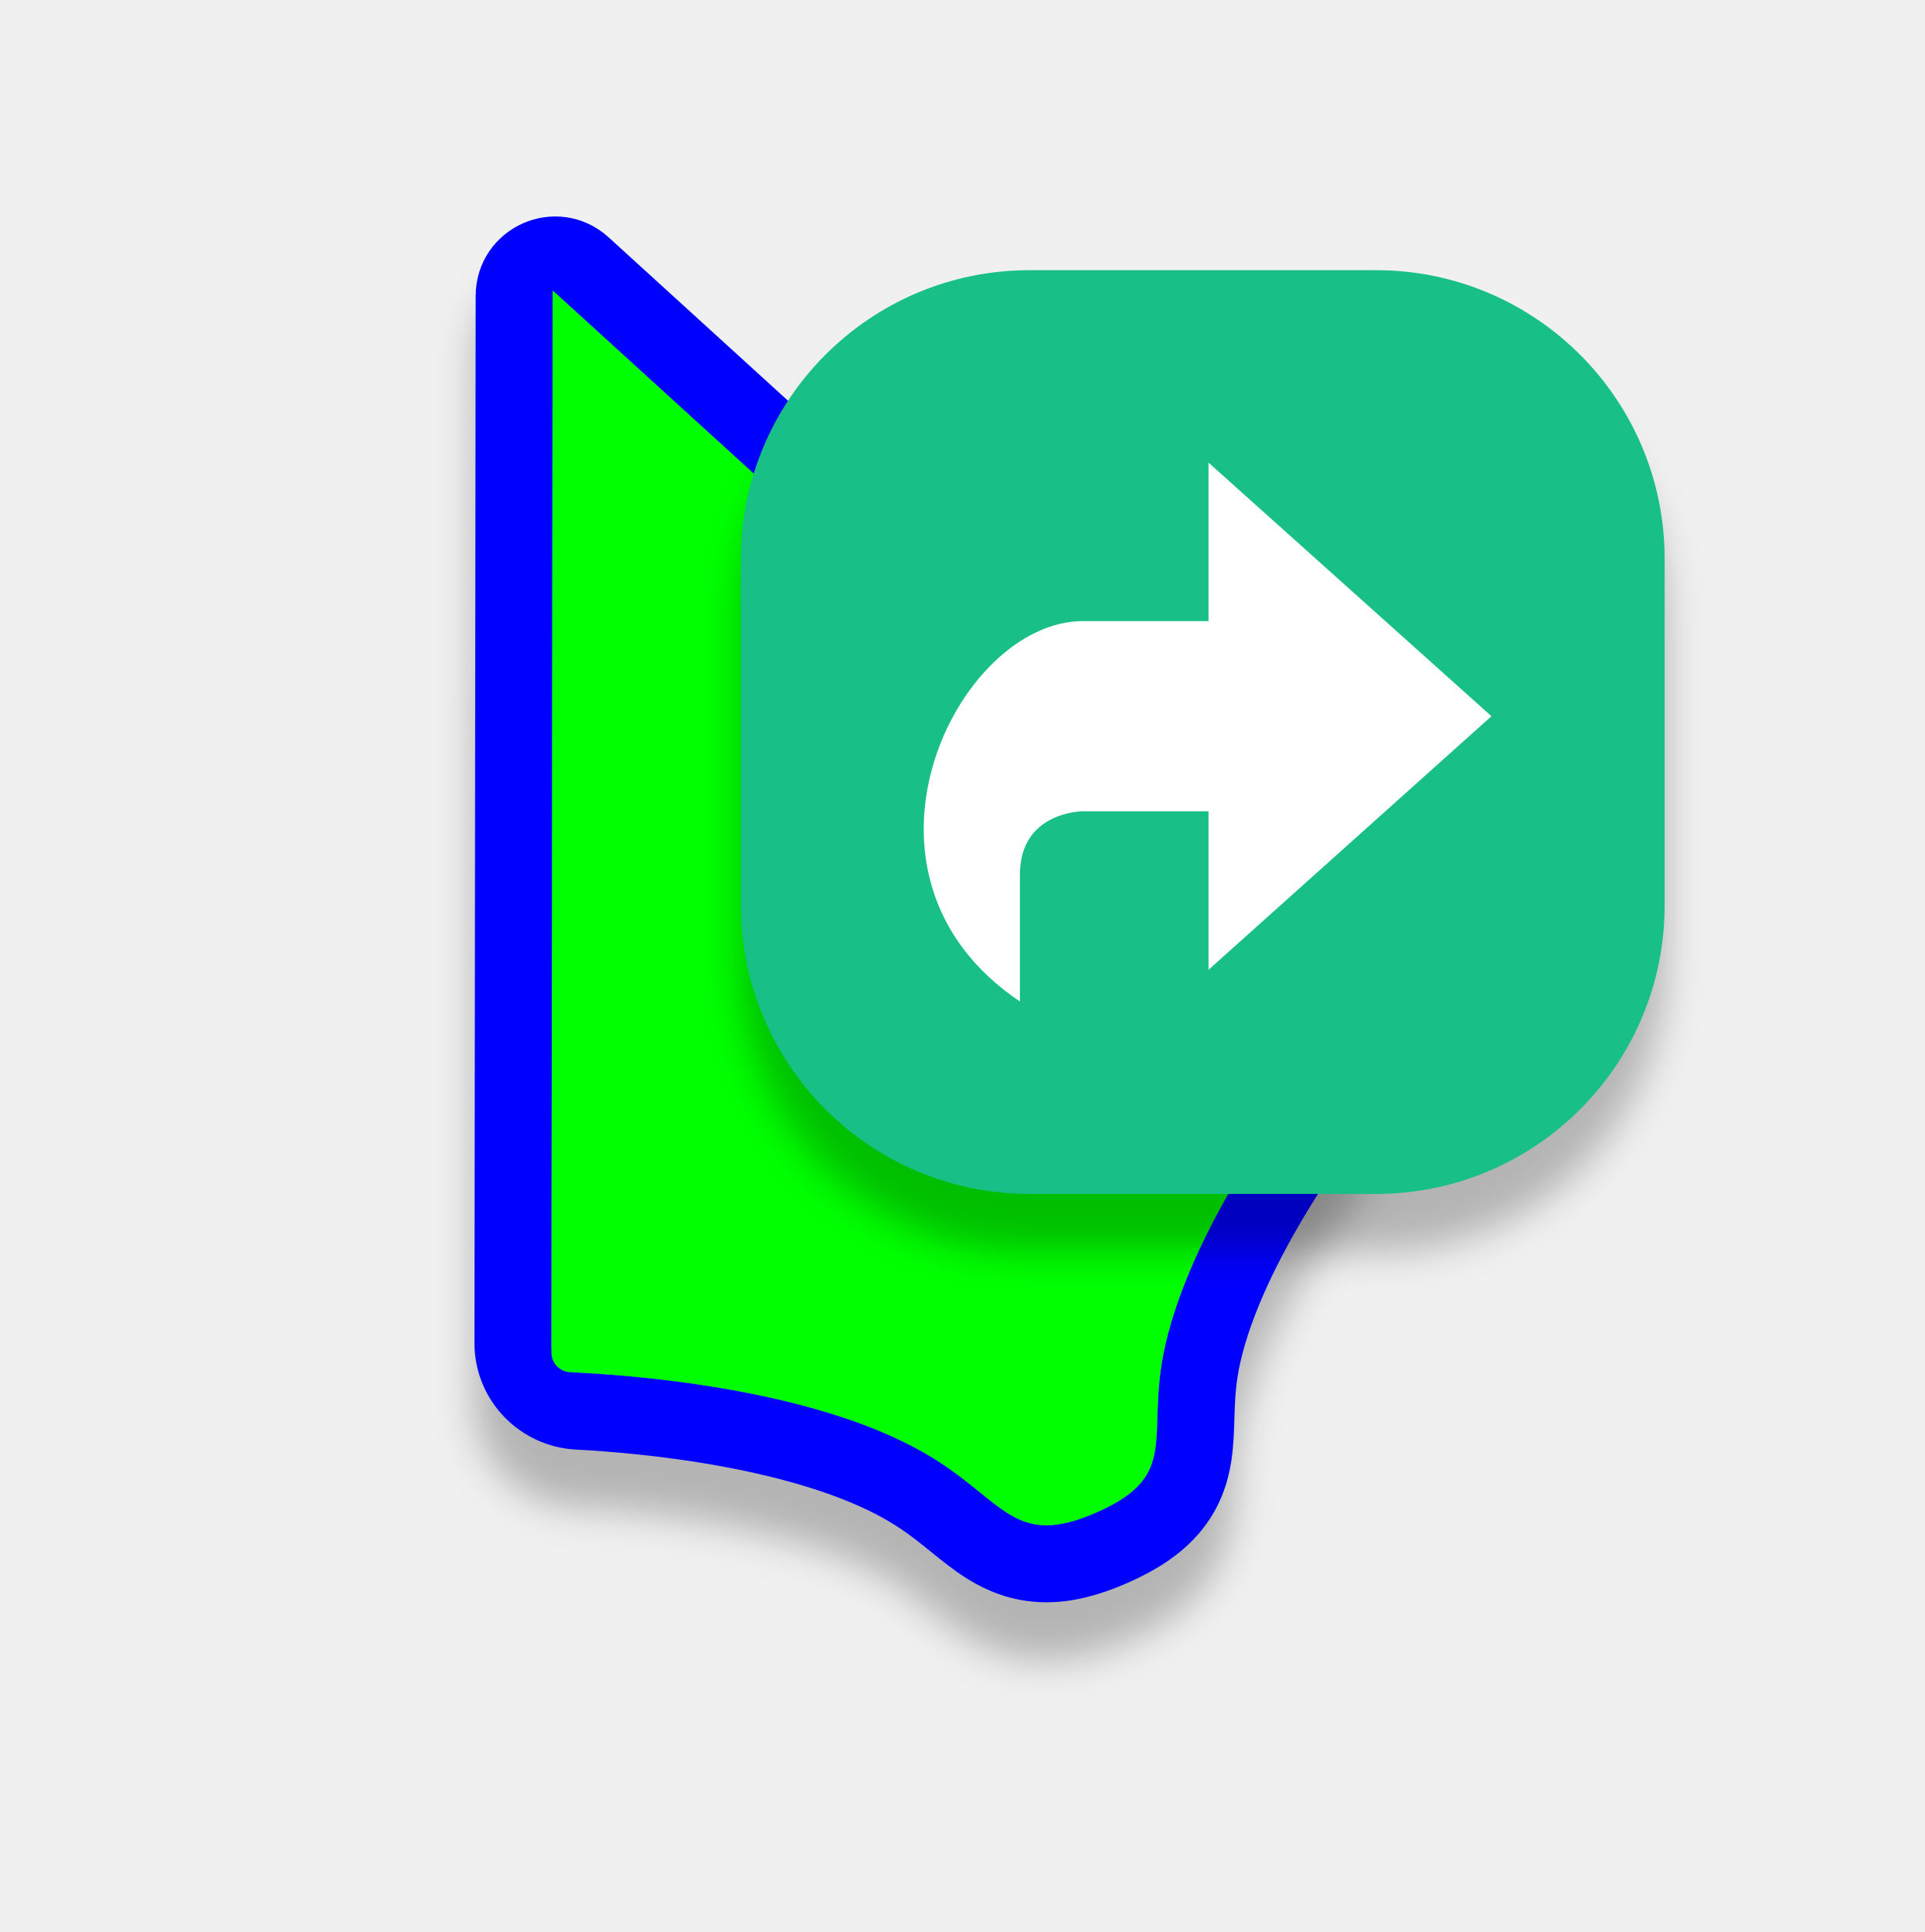
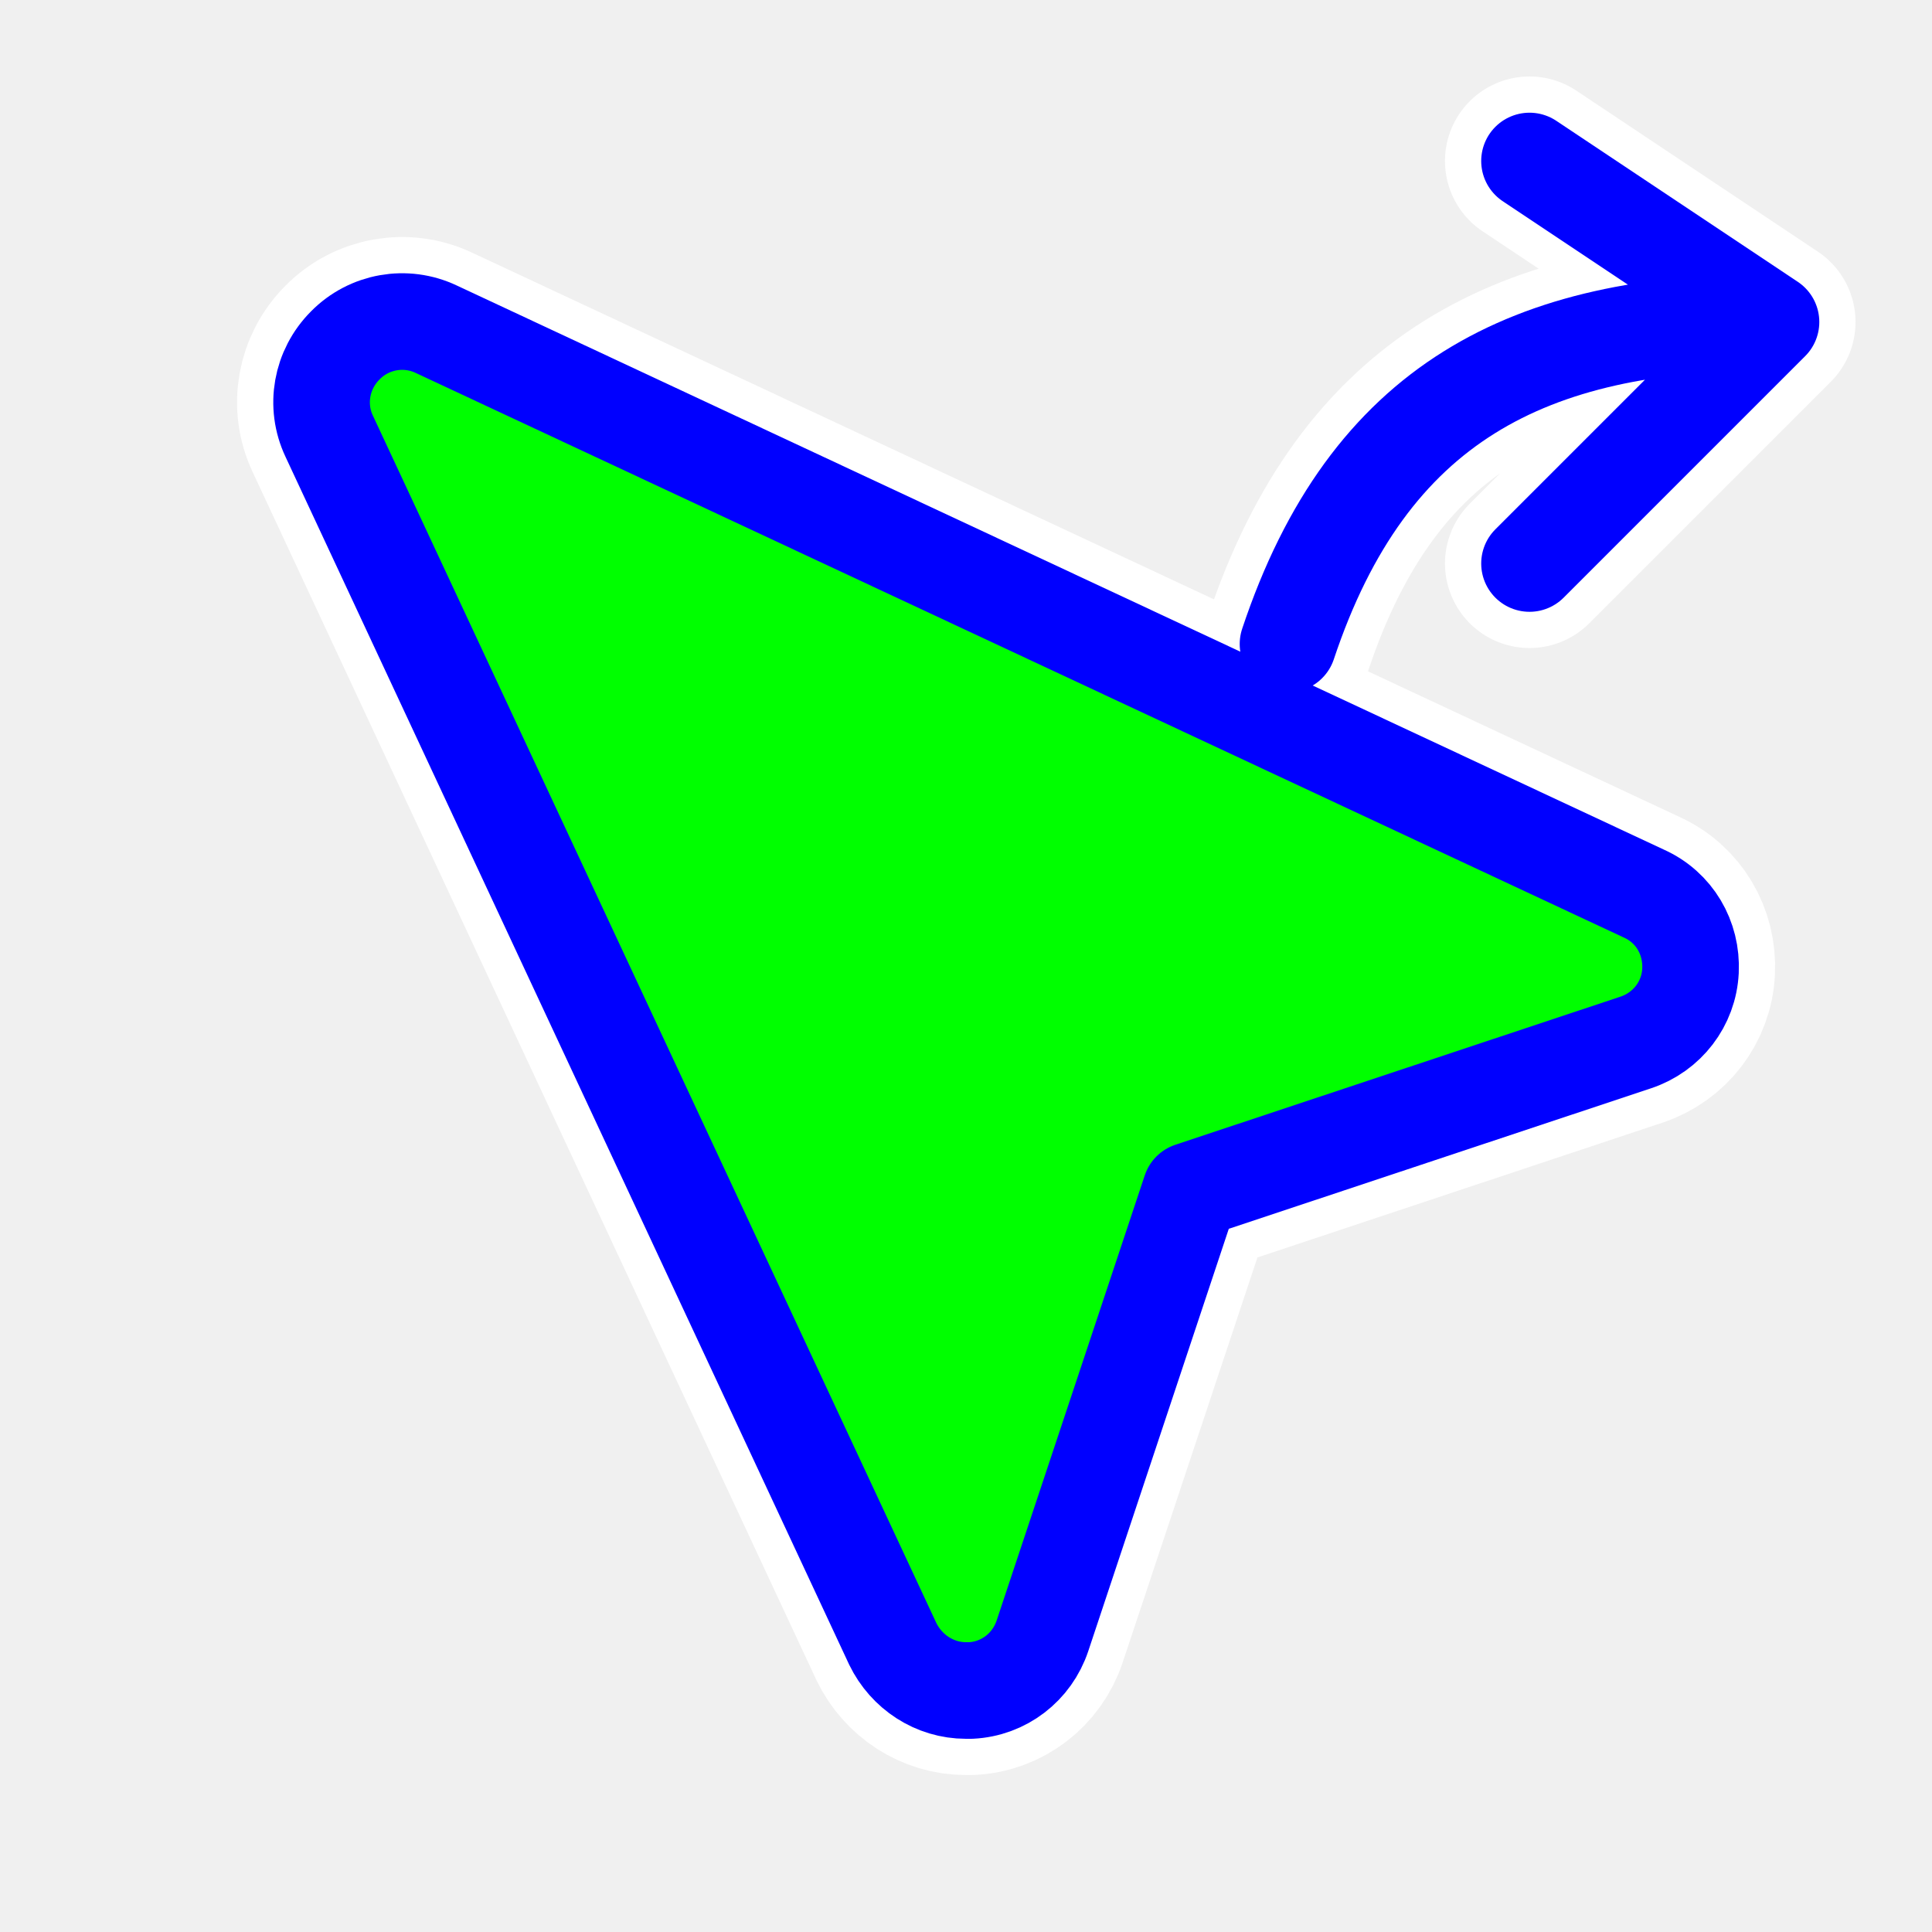
- <svg xmlns="http://www.w3.org/2000/svg" width="256" height="257" viewBox="0 0 256 257" fill="none">
-   <g filter="url(#filter0_d_21_50)">
-     <path d="M73.518 39.365L73.355 178.66C73.352 180.766 75.036 182.492 77.139 182.601C86.002 183.058 108.421 185.003 122.797 193.178C133.587 199.313 134.553 206.18 145.909 201.171C157.265 196.162 152.26 191.077 155.004 178.972C158.655 162.865 171.94 145.183 177.437 138.378C178.752 136.749 178.605 134.359 177.057 132.95L74.053 39.129C73.848 38.942 73.518 39.087 73.518 39.365Z" fill="#0000FF" />
-     <path d="M68.398 39.359V39.359L68.235 178.654C68.229 183.567 72.129 187.469 76.876 187.714C81.177 187.936 88.759 188.52 96.975 190.031C105.268 191.556 113.812 193.958 120.267 197.629C122.626 198.97 124.47 200.361 126.165 201.718C126.451 201.946 126.747 202.187 127.052 202.434C128.411 203.537 129.937 204.776 131.452 205.711C133.517 206.985 135.927 207.96 138.927 208.017C141.801 208.071 144.761 207.273 147.975 205.855C151.179 204.442 153.763 202.799 155.628 200.617C157.589 198.321 158.395 195.852 158.749 193.491C158.988 191.9 159.042 190.064 159.091 188.443C159.105 187.957 159.119 187.491 159.137 187.056C159.225 184.959 159.406 182.711 159.997 180.104C161.642 172.848 165.545 164.957 169.893 157.862C174.203 150.83 178.754 144.896 181.42 141.595L177.921 138.769L181.42 141.595C184.386 137.923 184.116 132.454 180.505 129.165L77.501 35.344L77.501 35.344C74.01 32.164 68.403 34.637 68.398 39.359Z" stroke="#0000FF" stroke-width="10.24" />
+ <svg xmlns="http://www.w3.org/2000/svg" width="257" height="257" viewBox="0 0 24 24">
+   <g fill="none" stroke-linejoin="round" stroke-linecap="round">
+     <g stroke="#FFFFFF" stroke-width="2.1">
+       <path fill="#FFFFFF" d="M21 12.06c.02-.41-.2-.79-.58-.96l-15-7.01a.99.99 0 0 0-1.13.2c-.3.3-.38.75-.2 1.13l7 15c.17.35.52.58.91.58h.06c.41-.02.76-.29.89-.68l1.84-5.53l5.53-1.84c.39-.13.66-.48.68-.89z" />
+       <path d="M16 8c1-3 3-4 6-4 M19 2l3 2l-3 3" />
+     </g>
+     <g stroke="#0000FF" stroke-width="1.2">
+       <path fill="#00FF00" d="M21 12.06c.02-.41-.2-.79-.58-.96l-15-7.01a.99.99 0 0 0-1.13.2c-.3.3-.38.75-.2 1.13l7 15c.17.35.52.58.91.58h.06c.41-.02.76-.29.89-.68l1.84-5.53l5.53-1.84c.39-.13.66-.48.68-.89z" />
+       <path d="M16 8c1-3 3-4 6-4 M19 2l3 2l-3 3" />
+     </g>
  </g>
-   <path d="M73.519 38.642L73.353 179.927C73.352 181.331 74.464 182.481 75.867 182.541C83.643 182.872 107.672 184.577 122.798 193.178C133.587 199.313 134.553 206.18 145.909 201.171C157.265 196.161 152.26 191.076 155.004 178.972C158.847 162.019 173.361 143.323 178.236 137.397C179.123 136.32 179.018 134.736 177.986 133.796L73.519 38.642Z" fill="#00FF00" />
-   <g filter="url(#filter1_d_21_50)">
-     <rect x="98.56" y="35.94" width="122.88" height="122.88" rx="38.4" fill="#18C087" />
-   </g>
-   <path d="M135.674 133.22C135.674 133.22 135.674 124.787 135.674 116.354C135.674 107.921 144.038 107.921 144.038 107.921H160.765V129.004L198.4 95.272L160.765 61.54V82.622C160.765 82.622 160.765 82.622 144.038 82.622C127.311 82.622 110.584 116.354 135.674 133.22Z" fill="white" />
-   <defs>
-     <filter id="filter0_d_21_50" x="57.995" y="28.785" width="135.694" height="197.154" filterUnits="userSpaceOnUse" color-interpolation-filters="sRGB">
-       <feFlood flood-opacity="0" result="BackgroundImageFix" />
-       <feColorMatrix in="SourceAlpha" type="matrix" values="0 0 0 0 0 0 0 0 0 0 0 0 0 0 0 0 0 0 127 0" result="hardAlpha" />
-       <feOffset dy="7.68" />
-       <feGaussianBlur stdDeviation="2.56" />
-       <feColorMatrix type="matrix" values="0 0 0 0 0 0 0 0 0 0 0 0 0 0 0 0 0 0 0.25 0" />
-       <feBlend mode="normal" in2="BackgroundImageFix" result="effect1_dropShadow_21_50" />
-       <feBlend mode="normal" in="SourceGraphic" in2="effect1_dropShadow_21_50" result="shape" />
-     </filter>
-     <filter id="filter1_d_21_50" x="93.44" y="35.94" width="133.12" height="135.68" filterUnits="userSpaceOnUse" color-interpolation-filters="sRGB">
-       <feFlood flood-opacity="0" result="BackgroundImageFix" />
-       <feColorMatrix in="SourceAlpha" type="matrix" values="0 0 0 0 0 0 0 0 0 0 0 0 0 0 0 0 0 0 127 0" result="hardAlpha" />
-       <feOffset dy="7.68" />
-       <feGaussianBlur stdDeviation="2.56" />
-       <feColorMatrix type="matrix" values="0 0 0 0 0 0 0 0 0 0 0 0 0 0 0 0 0 0 0.25 0" />
-       <feBlend mode="normal" in2="BackgroundImageFix" result="effect1_dropShadow_21_50" />
-       <feBlend mode="normal" in="SourceGraphic" in2="effect1_dropShadow_21_50" result="shape" />
-     </filter>
-   </defs>
</svg>
